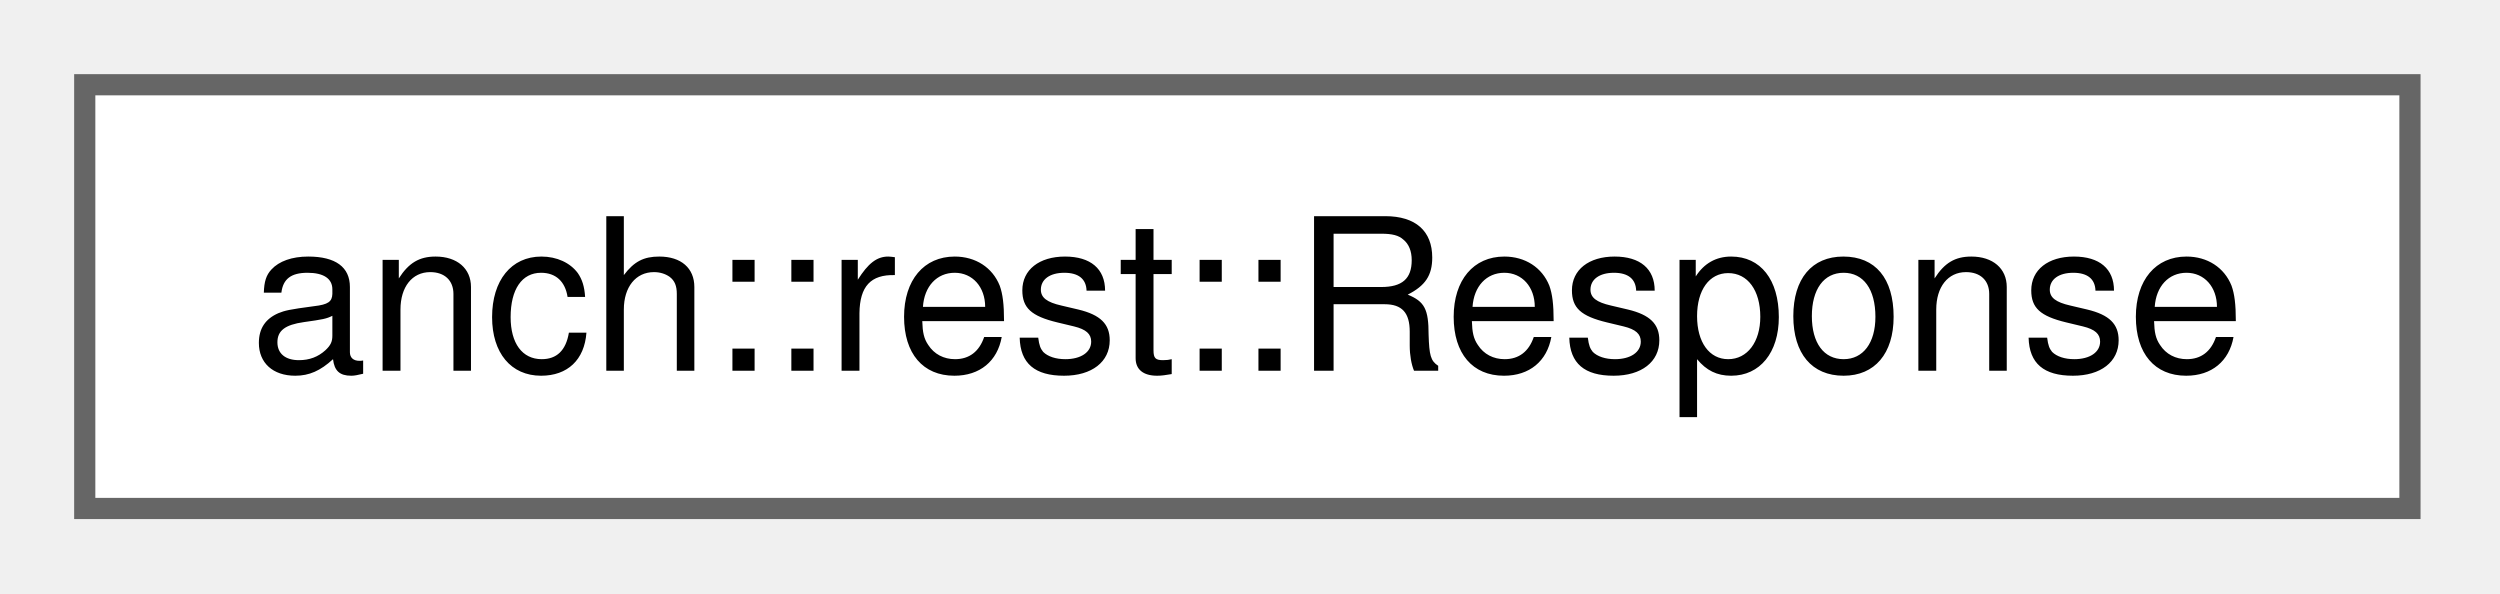
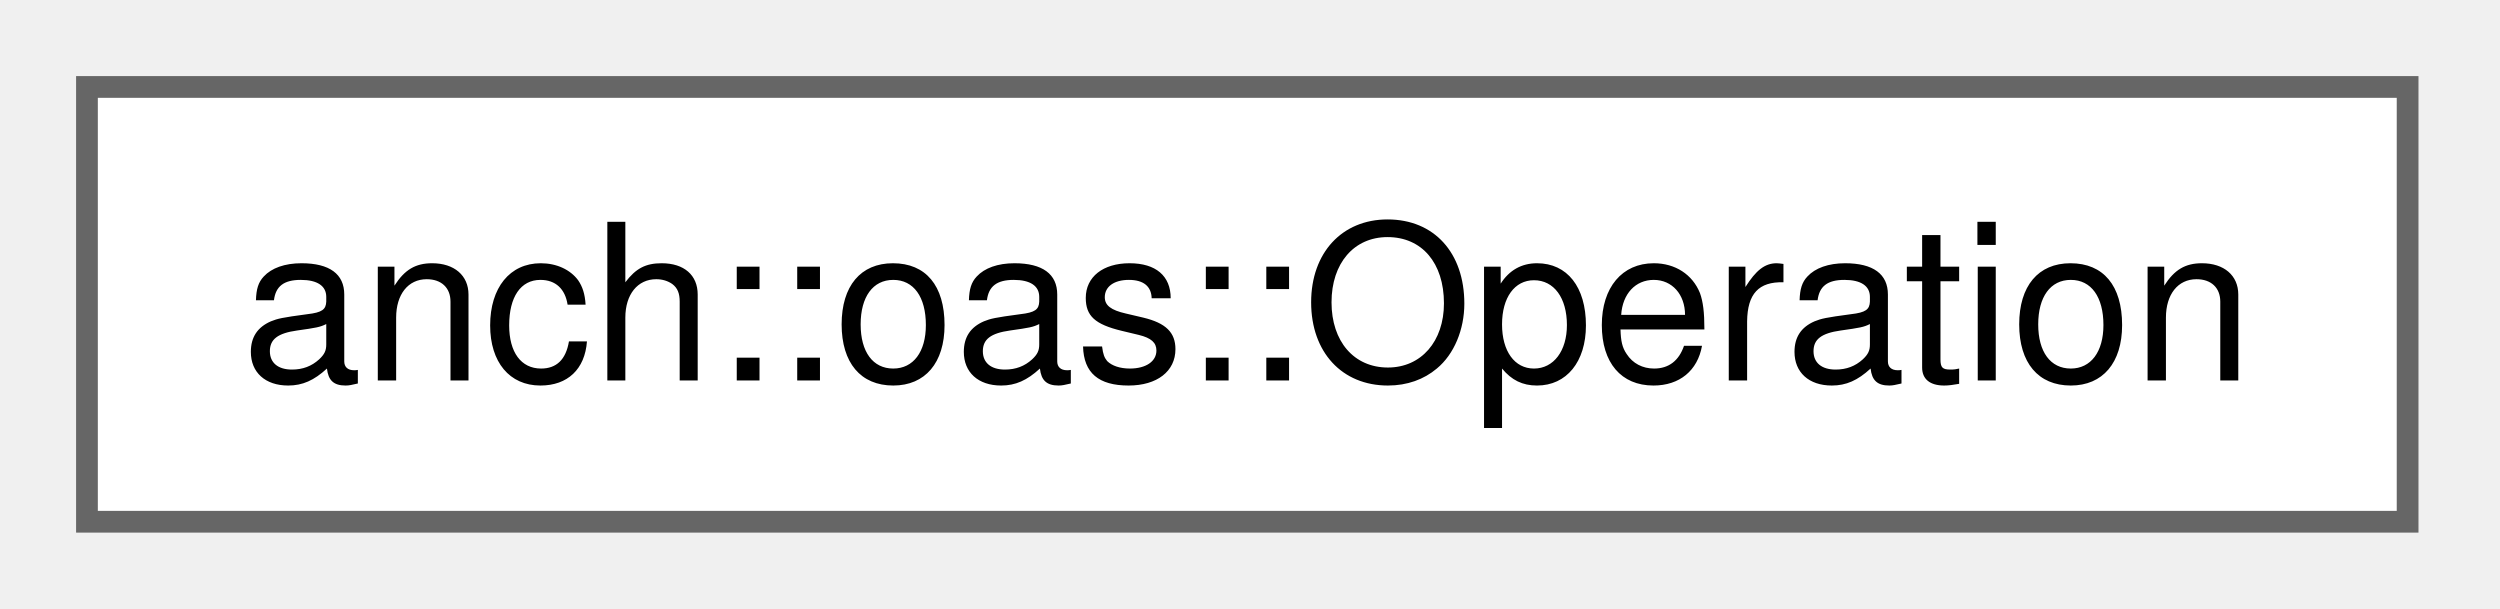
- <svg xmlns="http://www.w3.org/2000/svg" xmlns:xlink="http://www.w3.org/1999/xlink" width="118pt" height="28pt" viewBox="0.00 0.00 118.00 28.00">
+ <svg xmlns="http://www.w3.org/2000/svg" xmlns:xlink="http://www.w3.org/1999/xlink" width="115pt" height="28pt" viewBox="0.00 0.00 115.00 28.00">
  <g id="graph0" class="graph" transform="scale(1 1) rotate(0) translate(4 24)">
    <g id="Node000000" class="node">
      <g id="a_Node000000">
-         <a xlink:href="classanch_1_1rest_1_1_response.html" target="_top" xlink:title=" ">
-           <polygon fill="white" stroke="#666666" points="109.75,-20 0,-20 0,0 109.75,0 109.75,-20" />
-           <text xml:space="preserve" text-anchor="middle" x="54.88" y="-6.5" font-family="Helvetica,sans-Serif" font-size="10.00">anch::rest::Response</text>
+         <a xlink:href="structanch_1_1oas_1_1_operation.html" target="_top" xlink:title="OpenAPI 3.0 operation object.">
+           <polygon fill="white" stroke="#666666" points="106.75,-20 0,-20 0,0 106.75,0 106.75,-20" />
+           <text xml:space="preserve" text-anchor="middle" x="53.38" y="-6.5" font-family="Helvetica,sans-Serif" font-size="10.00">anch::oas::Operation</text>
        </a>
      </g>
    </g>
  </g>
</svg>
